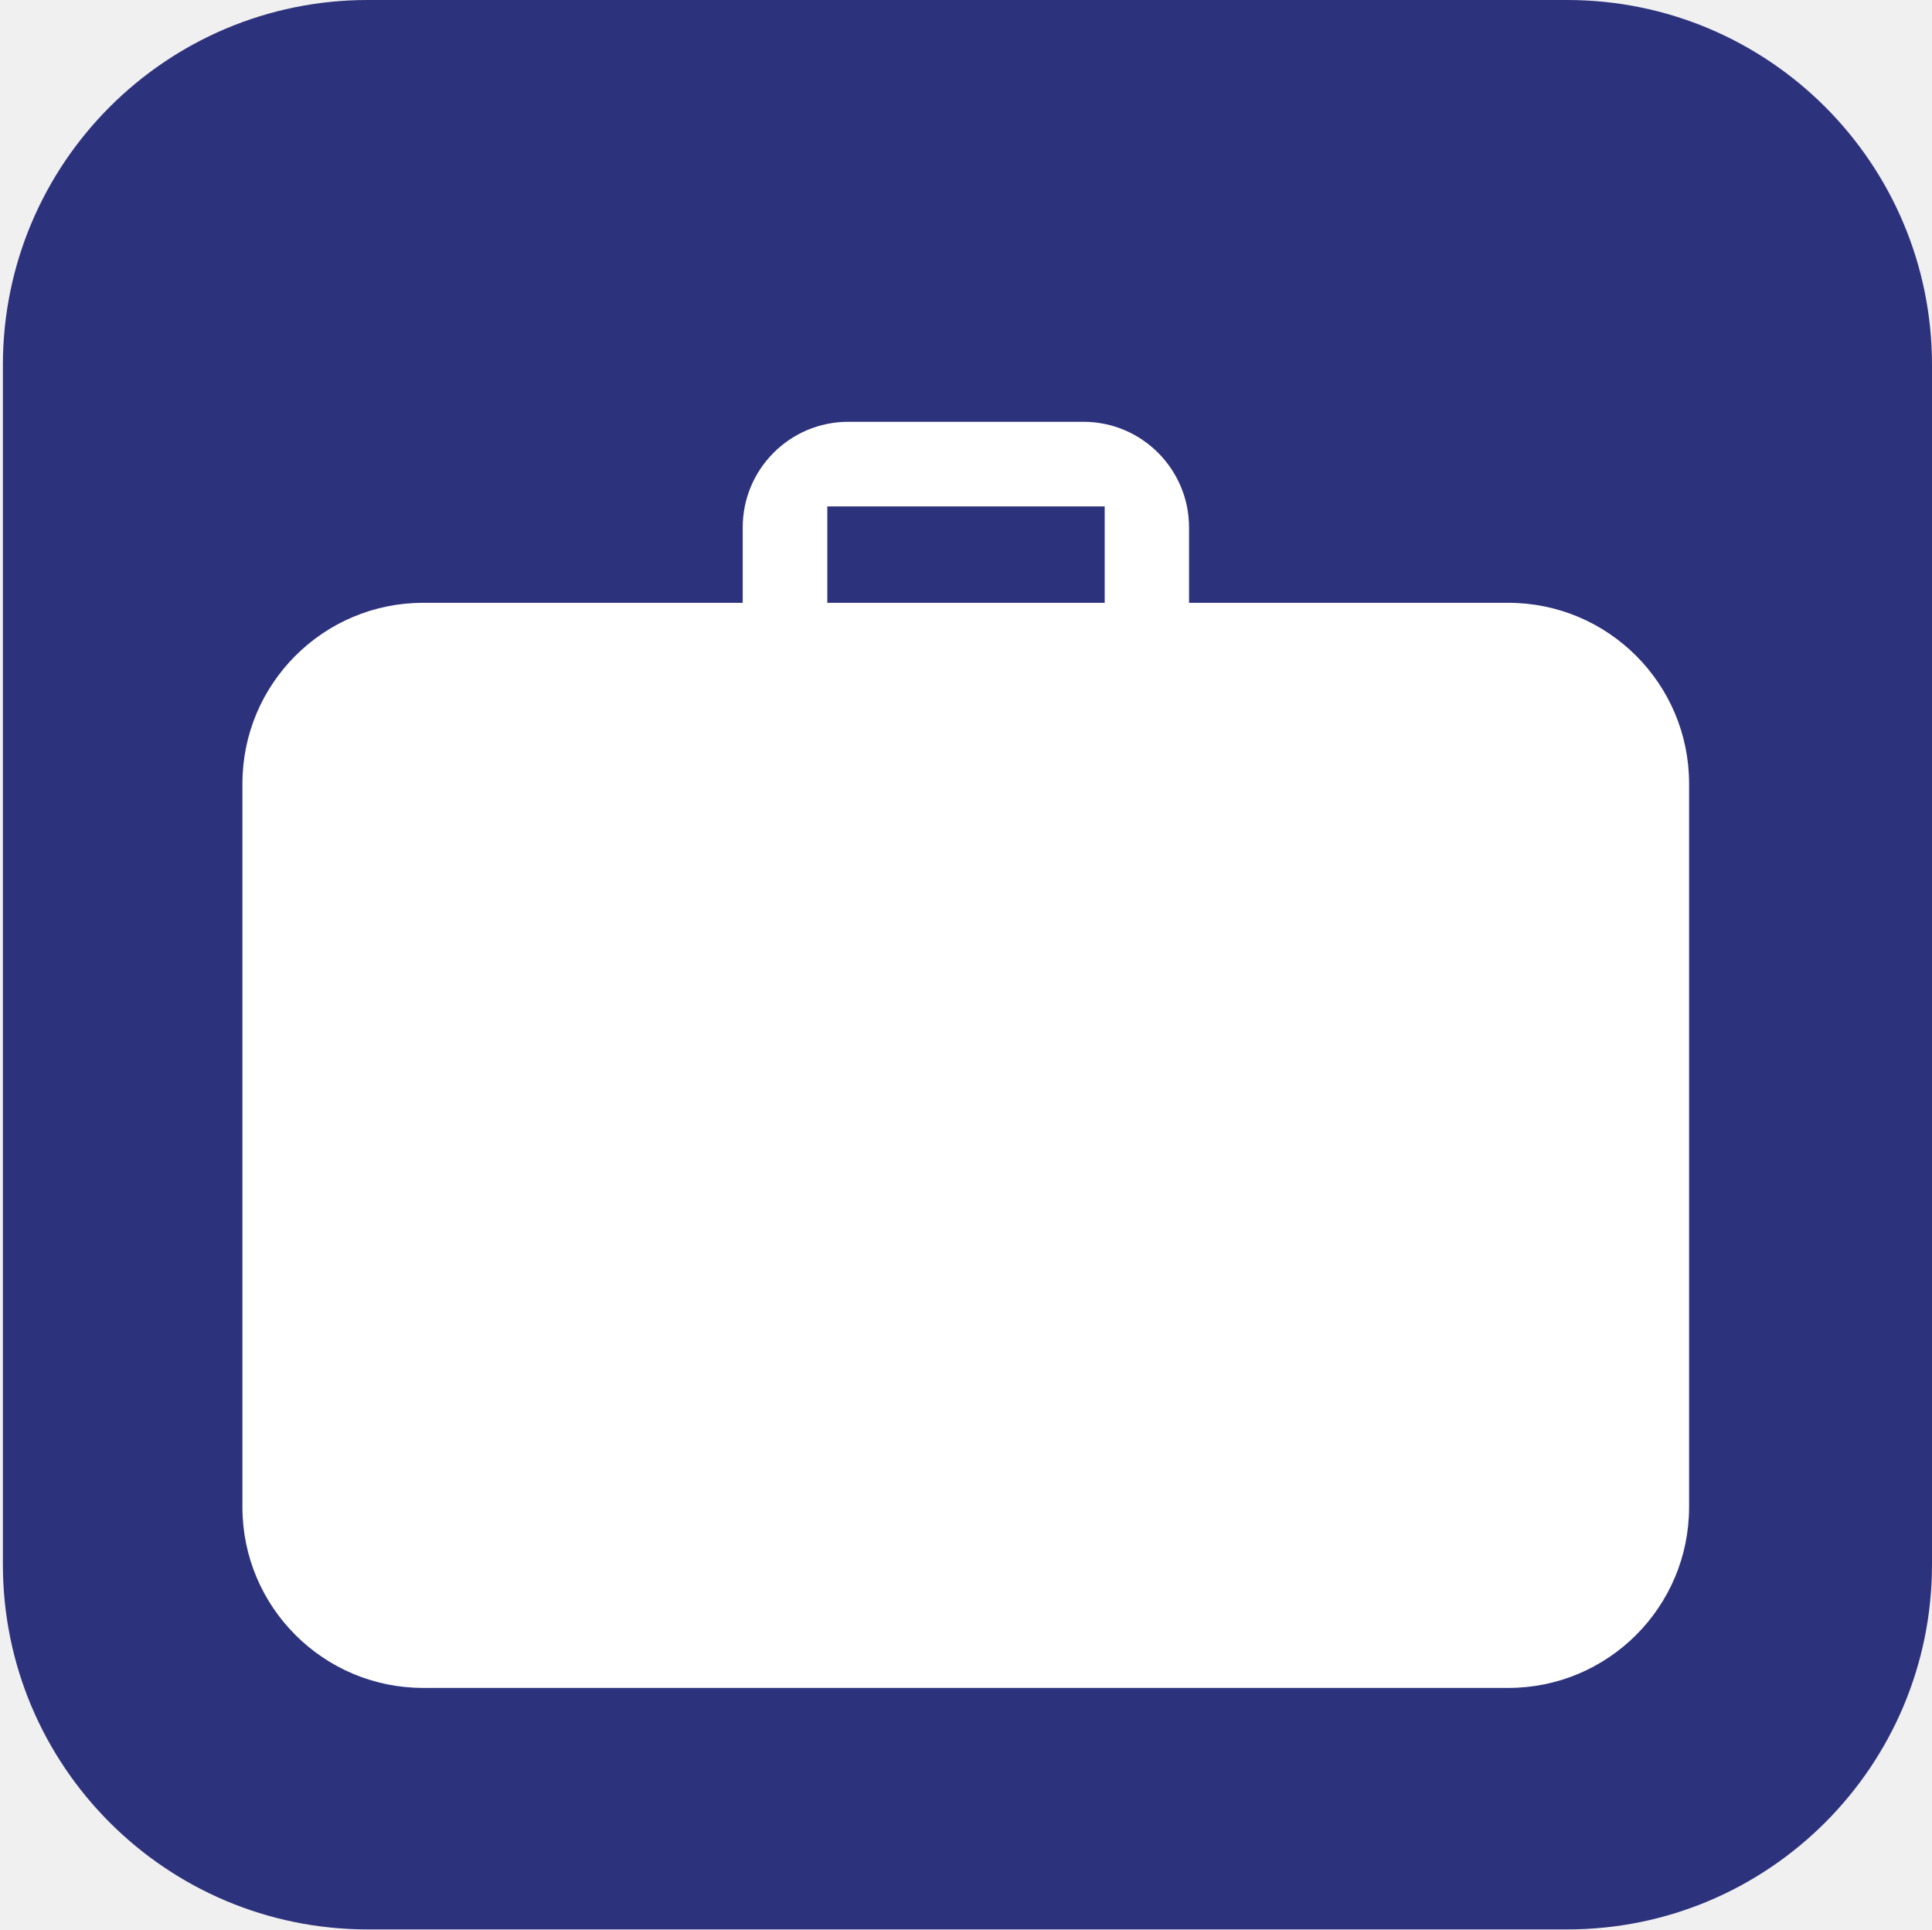
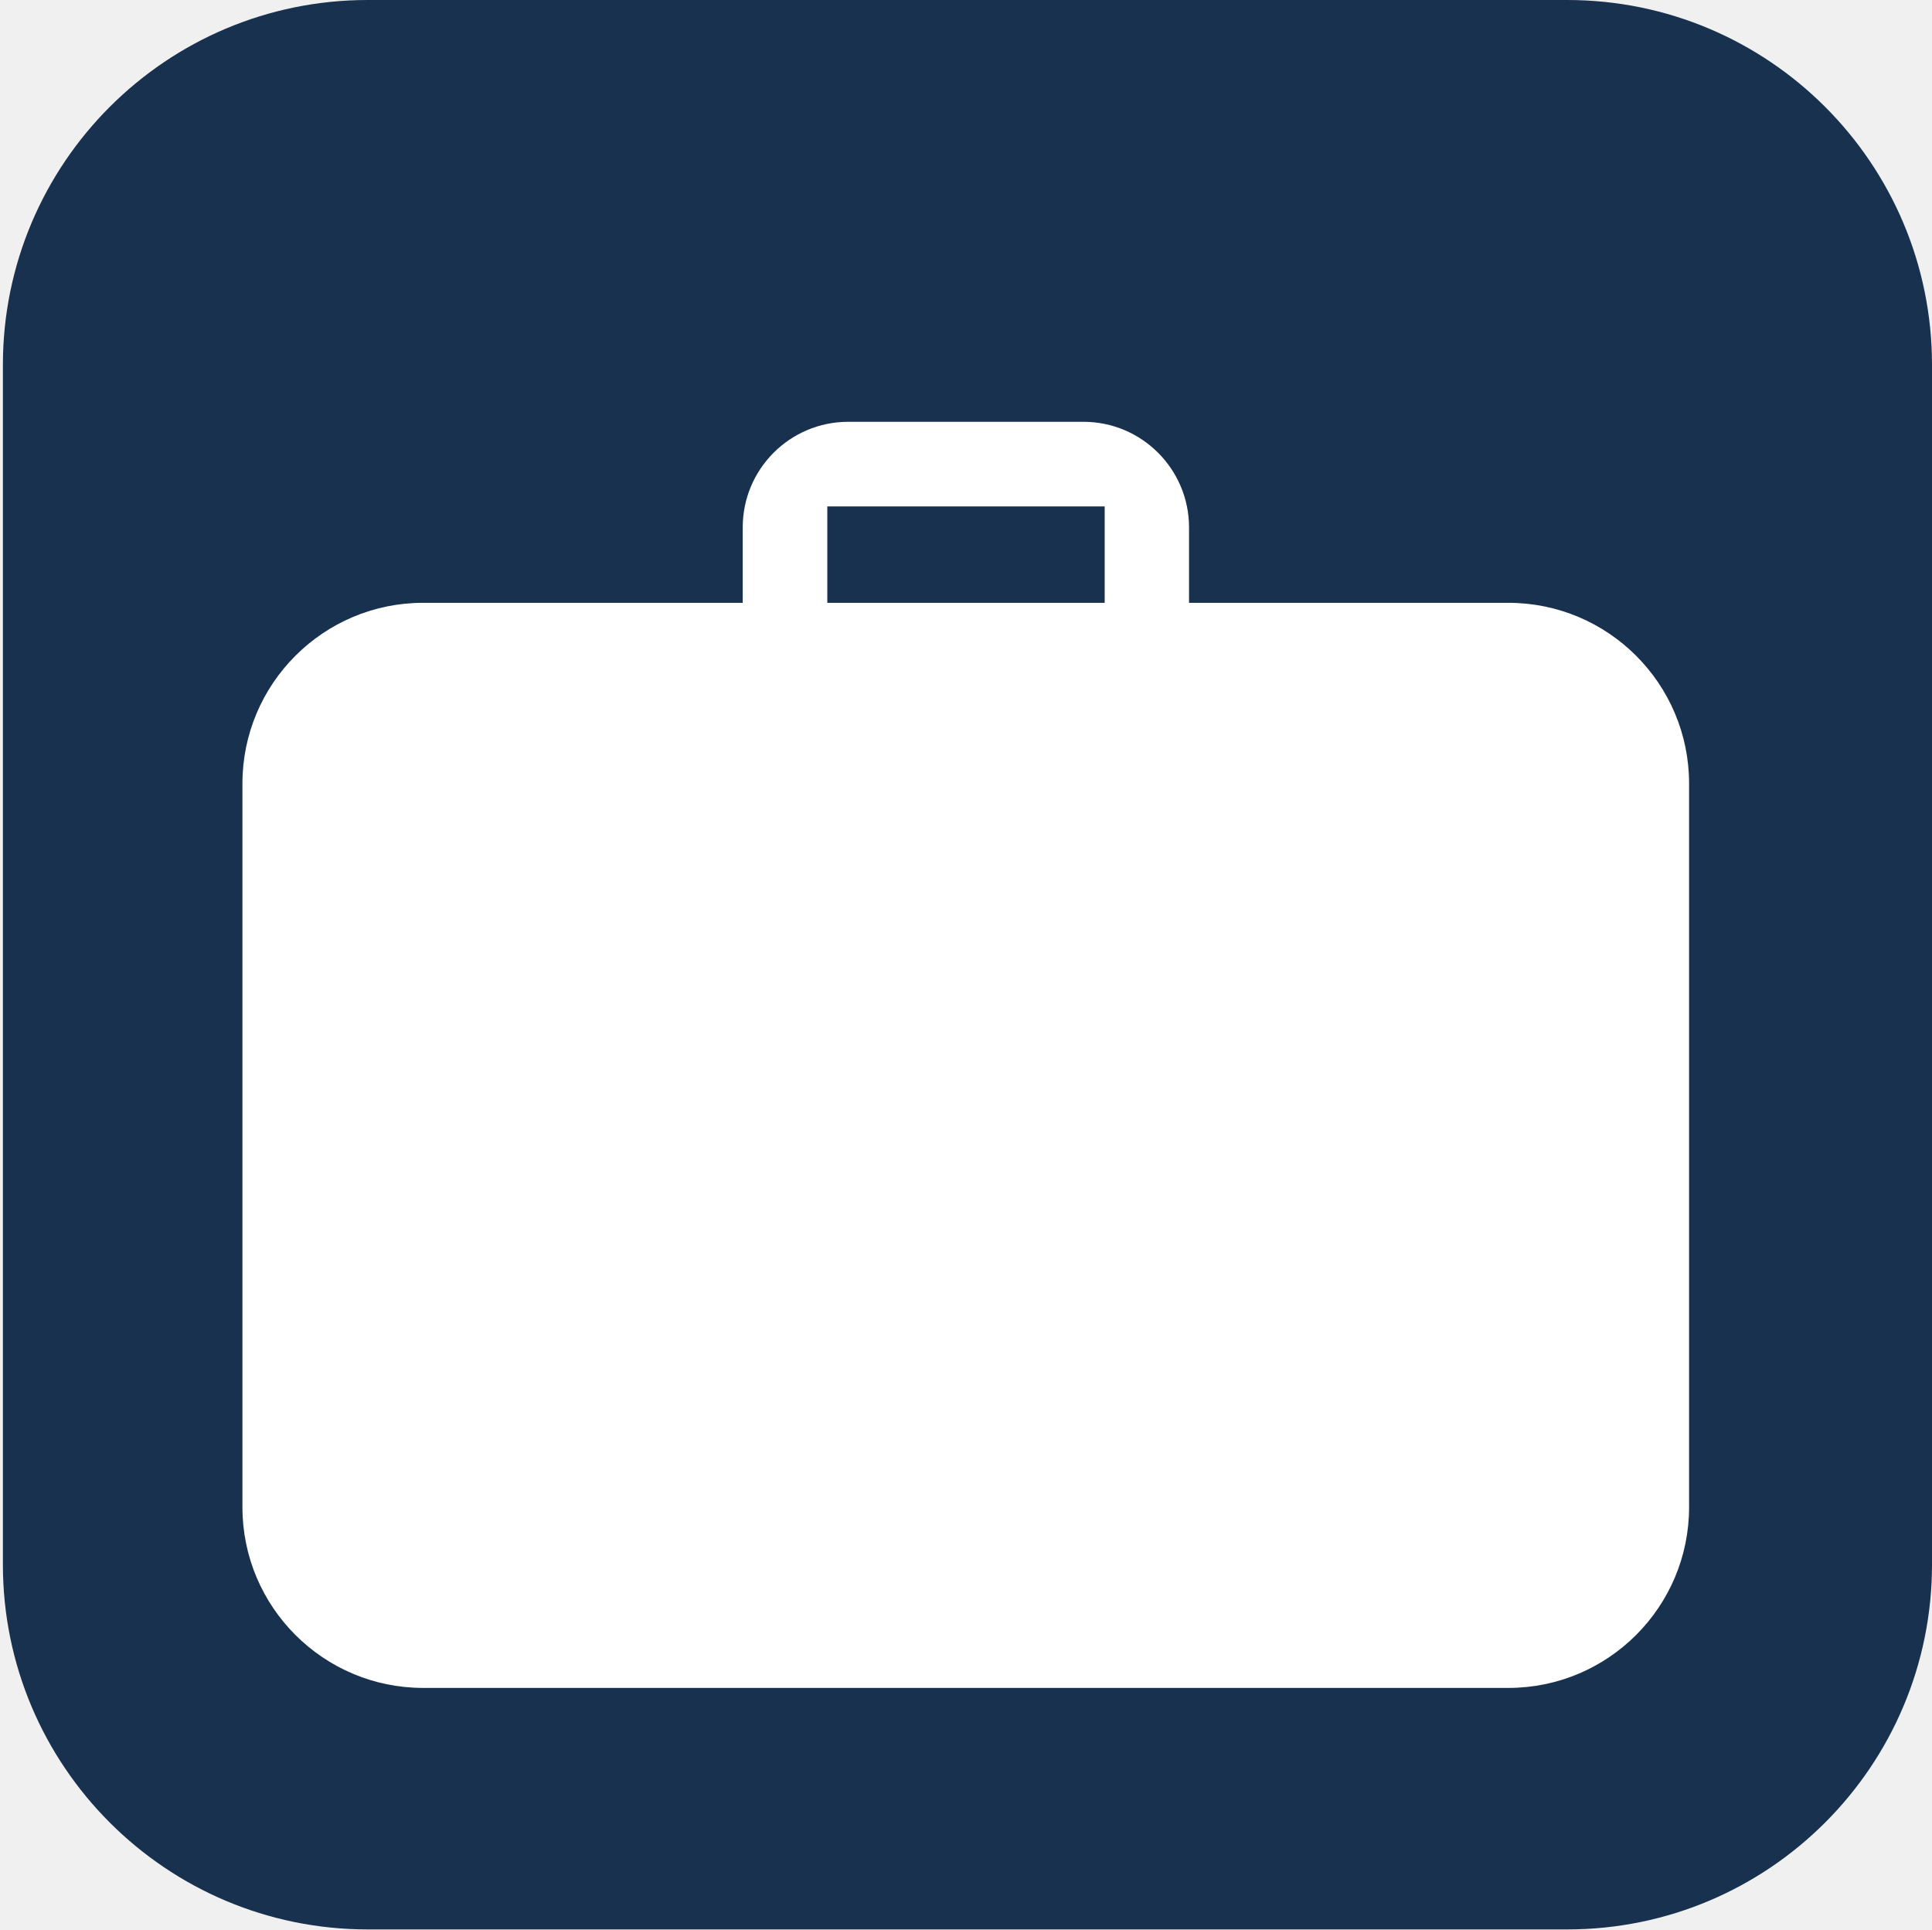
<svg xmlns="http://www.w3.org/2000/svg" viewBox="0 0 80.17 80.05">
-   <rect x=".12" width="80.05" height="80.05" rx="15.14" fill="#2d327d" />
+   <rect x=".12" width="80.05" height="80.05" rx="15.14" fill="#18314F" />
  <path d="M62.6 25.01H49.34v-3.13c0-2.41-1.96-4.38-4.38-4.38H35.2a4.38 4.38 0 0 0-4.38 4.38v3.13H17.56c-4.14 0-7.5 3.36-7.5 7.5v30.02c0 4.14 3.36 7.5 7.5 7.5h45.03c4.14 0 7.5-3.36 7.5-7.5V32.51c0-4.14-3.36-7.5-7.5-7.5zm-16.76 0H34.33v-4h11.51v4z" fill="#fff" />
</svg>
